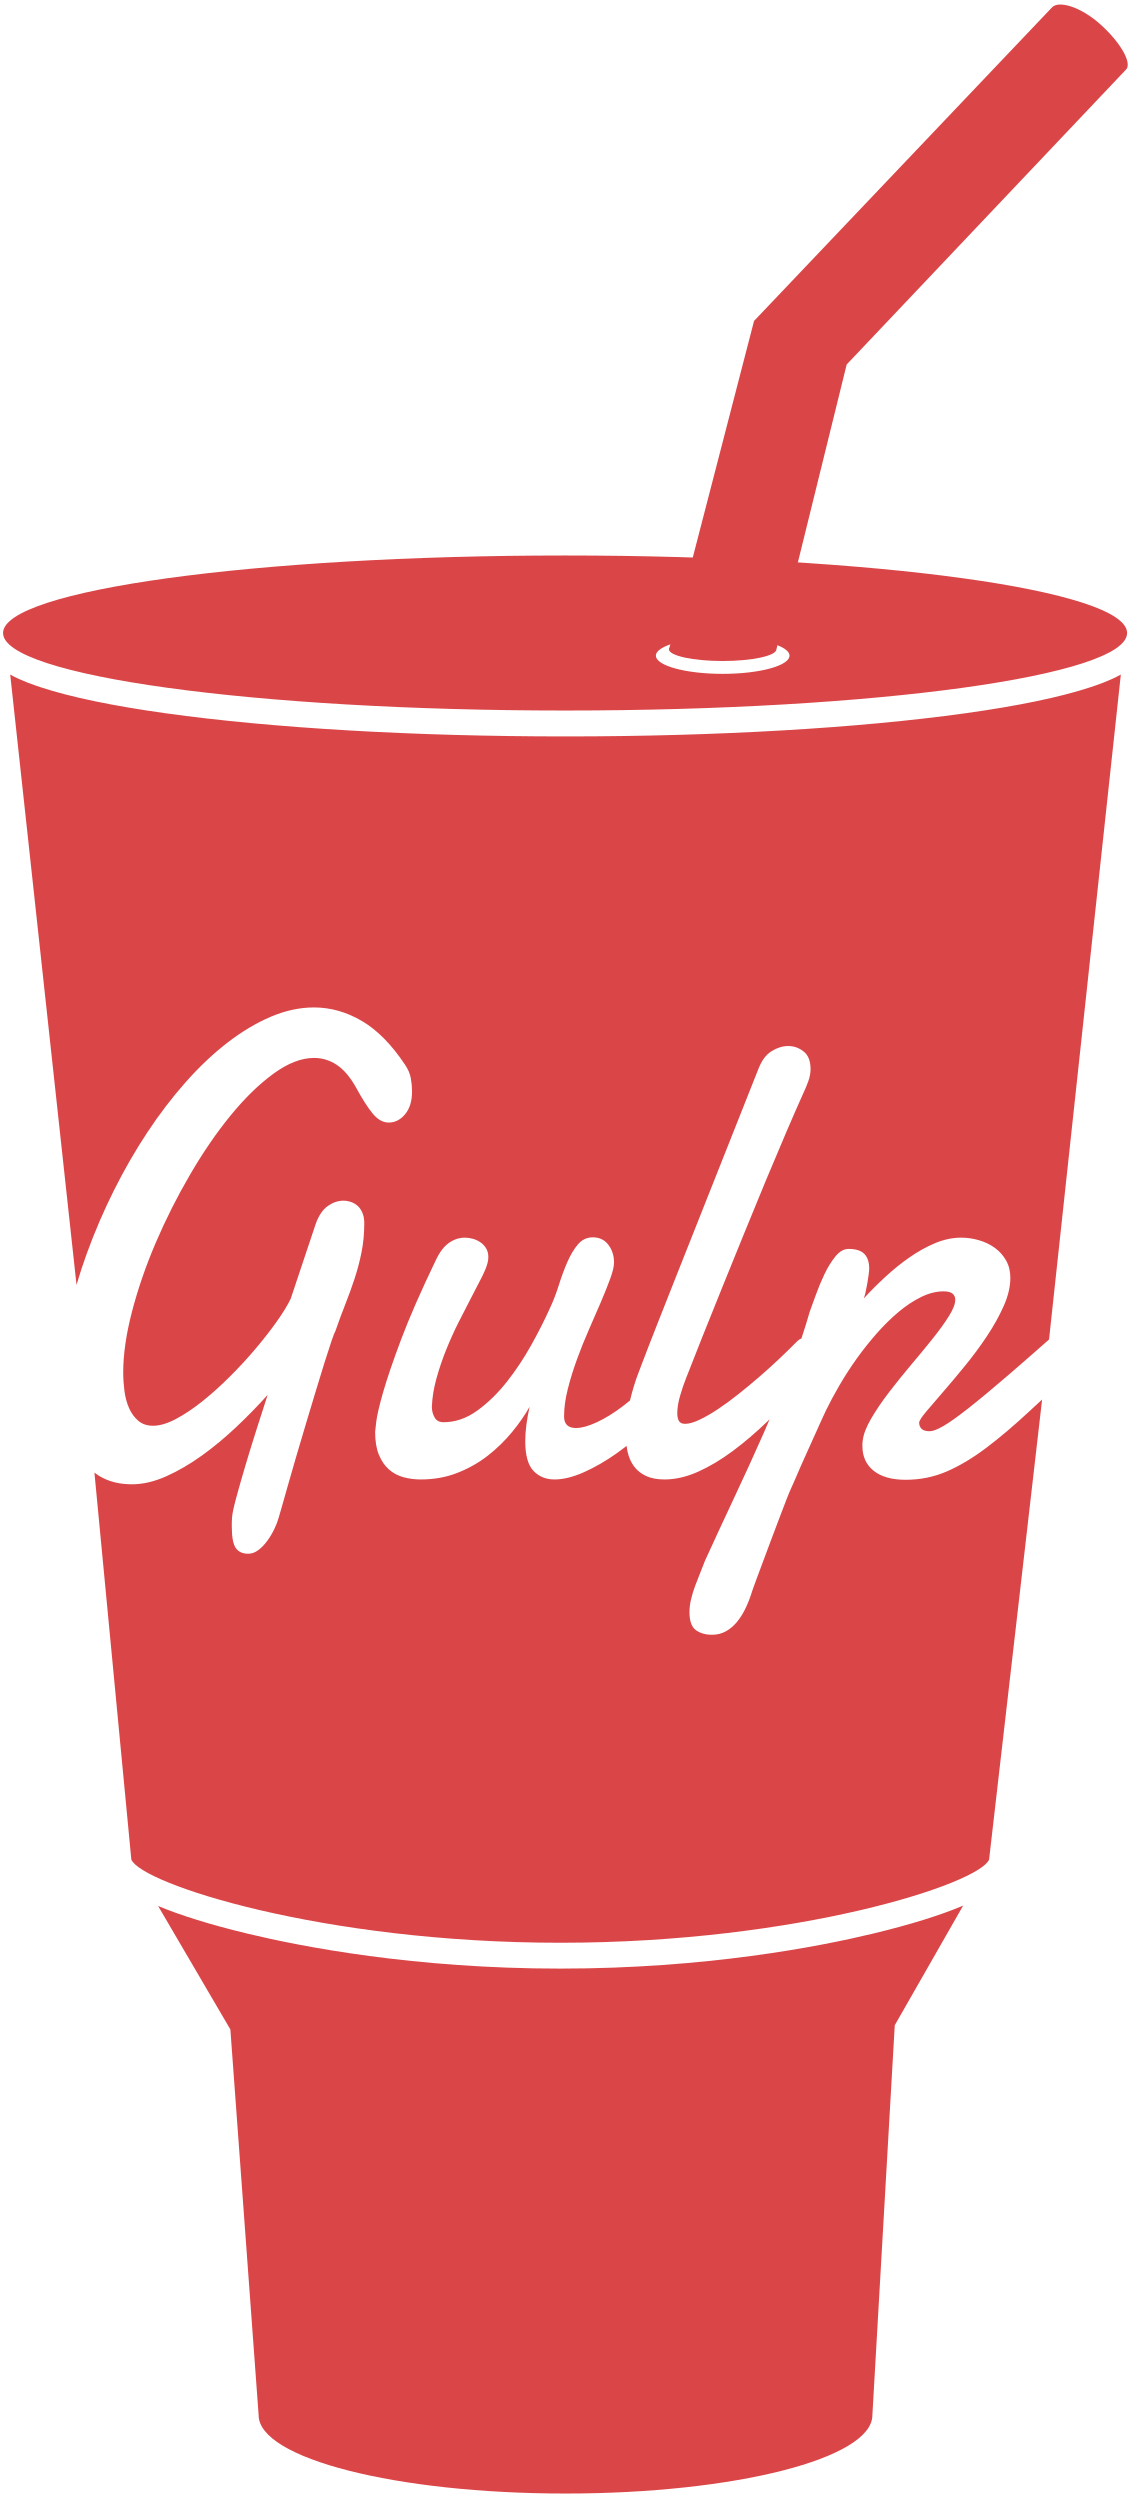
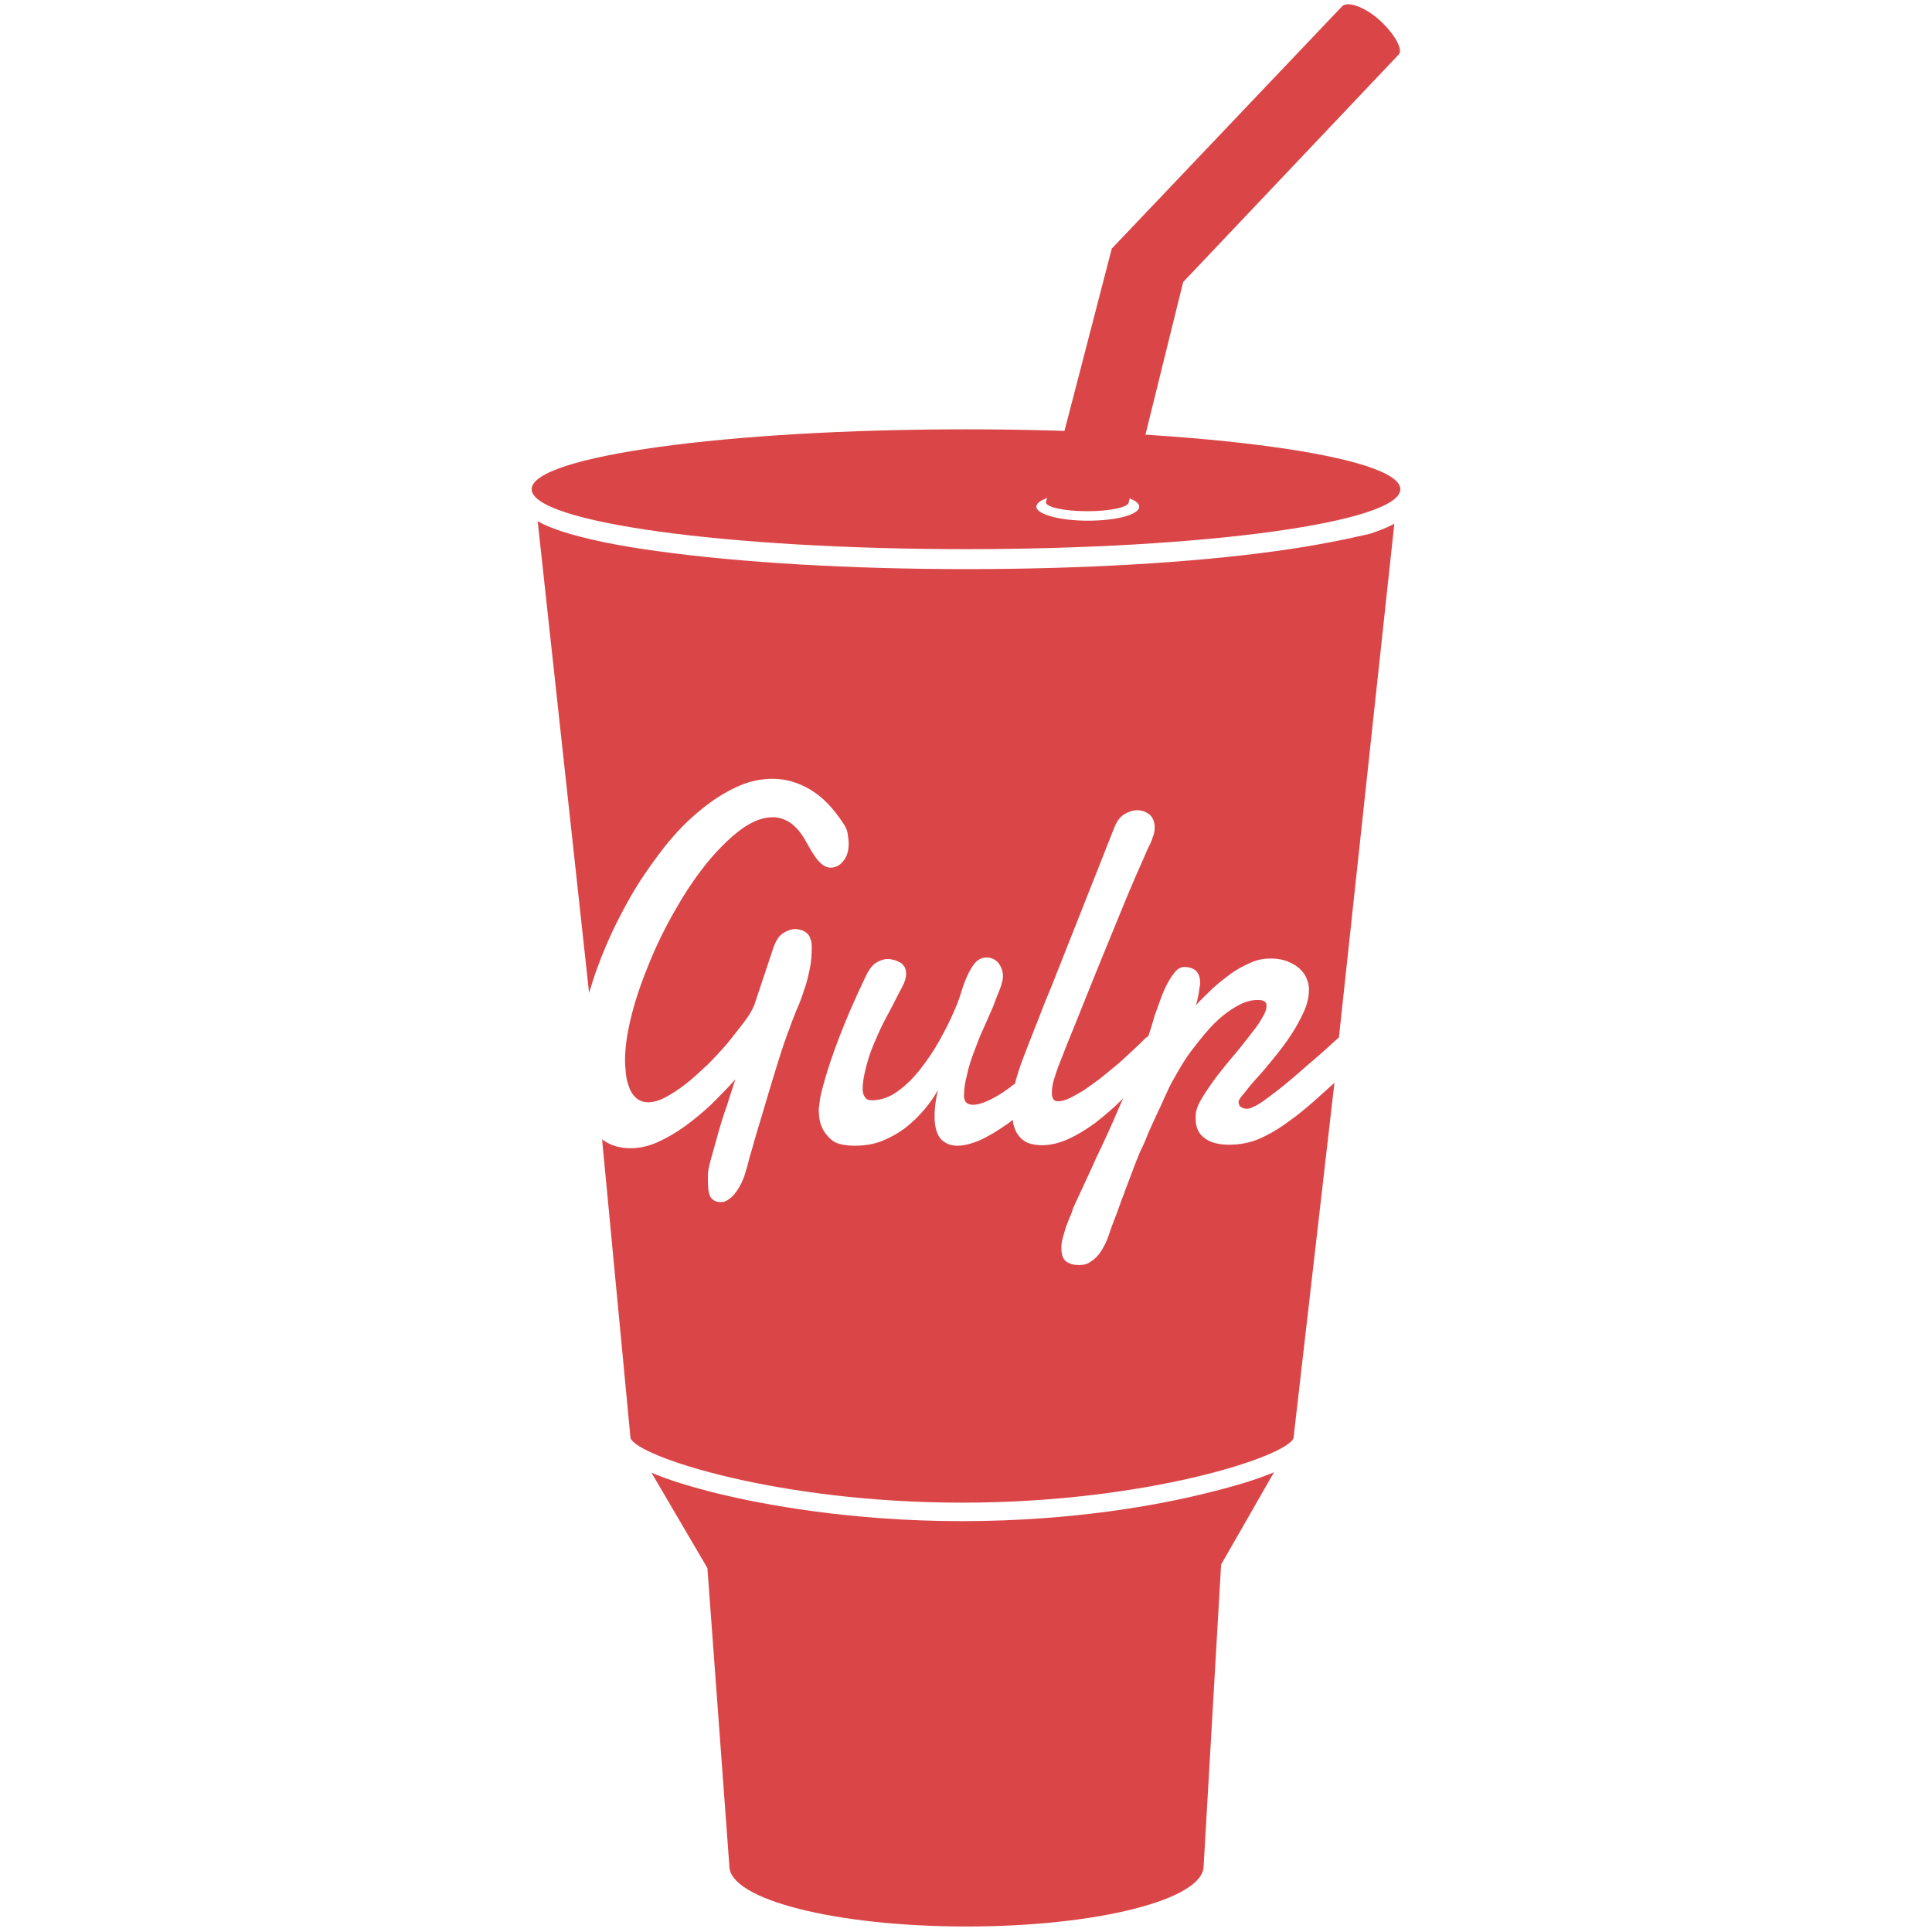
- <svg xmlns="http://www.w3.org/2000/svg" width="175px" height="387px" viewBox="0 0 175 387" version="1.1">
-   <defs />
-   <g id="Page-1" stroke="none" stroke-width="1" fill="none" fill-rule="evenodd">
-     <g id="gulp" fill="#DA4648">
+ <svg xmlns="http://www.w3.org/2000/svg" version="1.1" id="Layer_1" x="0px" y="0px" viewBox="0 0 387 387" style="enable-background:new 0 0 387 387;" xml:space="preserve">
+   <style type="text/css">
+ 	.st0{fill:#DA4648;}
+ </style>
+   <g id="Page-1">
+     <g id="gulp">
      <g id="Gulp-Logo" transform="translate(0, 1)">
-         <path d="M86.72,303.739 C64.146,303.739 46.703,300.348 38.315,298.327 C32.579,296.945 27.973,295.515 24.474,294.046 L35.661,313.159 L40.037,372.878 C40.037,379.573 61.305,385 87.54,385 C113.775,385 135.043,379.573 135.043,372.878 L138.508,312.509 L149.093,293.99 C145.579,295.479 140.932,296.928 135.124,298.327 C126.736,300.348 109.293,303.739 86.72,303.739 Z M149.456,109.411 C132.888,111.725 110.899,113 87.54,113 C64.181,113 42.192,111.725 25.624,109.411 C17.417,108.265 10.924,106.913 6.325,105.395 C5.228,105.032 3.369,104.413 1.58,103.427 L11.845,197.9 C12.322,196.273 12.853,194.648 13.442,193.029 C14.647,189.711 16.041,186.467 17.623,183.298 C19.206,180.13 20.929,177.135 22.792,174.314 C24.654,171.494 26.637,168.897 28.738,166.524 C30.84,164.152 32.996,162.112 35.21,160.402 C37.423,158.694 39.657,157.358 41.912,156.396 C44.168,155.434 46.402,154.952 48.615,154.952 C51.164,154.952 53.63,155.649 56.012,157.043 C58.393,158.436 60.619,160.693 62.693,163.812 C63.169,164.509 63.471,165.214 63.596,165.927 C63.723,166.641 63.785,167.313 63.785,167.943 C63.785,169.436 63.428,170.615 62.714,171.477 C62,172.34 61.152,172.771 60.172,172.771 C59.274,172.771 58.441,172.298 57.671,171.353 C56.9,170.407 56.039,169.055 55.086,167.296 C54.189,165.703 53.202,164.551 52.124,163.837 C51.045,163.124 49.876,162.767 48.615,162.767 C46.654,162.767 44.56,163.58 42.333,165.206 C40.105,166.831 37.899,168.98 35.715,171.651 C33.529,174.323 31.435,177.375 29.432,180.81 C27.429,184.244 25.656,187.761 24.115,191.361 C22.574,194.963 21.35,198.514 20.439,202.014 C19.528,205.514 19.073,208.658 19.073,211.445 C19.073,212.375 19.137,213.33 19.262,214.307 C19.389,215.287 19.626,216.174 19.977,216.971 C20.326,217.768 20.803,218.422 21.405,218.935 C22.008,219.451 22.771,219.707 23.695,219.707 C24.732,219.707 25.908,219.359 27.226,218.662 C28.542,217.967 29.908,217.053 31.322,215.926 C32.737,214.797 34.159,213.52 35.588,212.092 C37.018,210.666 38.348,209.223 39.58,207.762 C40.812,206.303 41.905,204.9 42.857,203.557 C43.81,202.213 44.524,201.043 45.001,200.047 L48.909,188.35 C49.385,187.09 50.008,186.194 50.779,185.663 C51.549,185.132 52.341,184.866 53.154,184.866 C53.545,184.866 53.937,184.933 54.33,185.065 C54.723,185.198 55.072,185.406 55.381,185.687 C55.689,185.97 55.934,186.334 56.116,186.783 C56.298,187.23 56.389,187.753 56.389,188.35 C56.389,189.943 56.249,191.435 55.969,192.83 C55.689,194.225 55.332,195.584 54.897,196.912 C54.463,198.238 53.979,199.574 53.447,200.918 C52.915,202.262 52.396,203.664 51.893,205.125 C51.781,205.291 51.578,205.812 51.283,206.691 C50.989,207.572 50.633,208.676 50.212,210.002 C49.792,211.33 49.336,212.814 48.846,214.457 C48.355,216.1 47.852,217.775 47.334,219.484 C46.815,221.193 46.318,222.869 45.842,224.512 C45.365,226.154 44.937,227.639 44.56,228.967 C44.182,230.293 43.867,231.404 43.614,232.301 C43.362,233.197 43.208,233.727 43.152,233.895 C43.012,234.424 42.787,235.014 42.48,235.66 C42.172,236.307 41.808,236.922 41.387,237.502 C40.967,238.082 40.505,238.565 40,238.945 C39.496,239.326 38.978,239.518 38.445,239.518 C37.549,239.518 36.897,239.219 36.492,238.623 C36.085,238.025 35.883,236.93 35.883,235.338 L35.883,234.641 C35.883,234.408 35.896,234.158 35.924,233.895 C35.951,233.363 36.162,232.367 36.555,230.906 C36.947,229.447 37.416,227.797 37.963,225.955 C38.509,224.113 39.098,222.205 39.728,220.23 C40.357,218.256 40.925,216.49 41.43,214.93 C39.943,216.59 38.334,218.24 36.597,219.883 C34.859,221.525 33.08,223.002 31.26,224.312 C29.438,225.623 27.603,226.693 25.755,227.523 C23.906,228.352 22.127,228.768 20.418,228.768 C18.457,228.768 16.769,228.336 15.353,227.473 C15.098,227.316 14.857,227.141 14.617,226.967 L20.329,286.855 C21.816,290.582 49.81,299.739 86.72,299.739 C123.647,299.739 151.652,290.573 153.113,286.849 L161.318,215.647 C160.639,216.27 159.978,216.879 159.346,217.469 C156.992,219.658 154.771,221.541 152.684,223.117 C150.598,224.693 148.559,225.914 146.57,226.775 C144.58,227.639 142.451,228.07 140.182,228.07 C138.053,228.07 136.406,227.605 135.244,226.676 C134.082,225.748 133.5,224.471 133.5,222.844 L133.5,222.471 C133.5,222.355 133.514,222.213 133.543,222.047 C133.654,221.053 134.09,219.906 134.846,218.613 C135.602,217.318 136.512,215.975 137.576,214.582 C138.641,213.188 139.775,211.777 140.98,210.35 C142.185,208.924 143.299,207.572 144.322,206.293 C145.344,205.018 146.191,203.848 146.863,202.785 C147.537,201.723 147.873,200.861 147.873,200.197 C147.873,199.799 147.732,199.484 147.453,199.25 C147.172,199.02 146.709,198.902 146.066,198.902 C144.945,198.902 143.789,199.193 142.6,199.773 C141.408,200.353 140.23,201.135 139.068,202.113 C137.906,203.092 136.771,204.213 135.664,205.473 C134.559,206.734 133.522,208.045 132.555,209.404 C131.588,210.766 130.707,212.135 129.908,213.512 C129.109,214.889 128.43,216.158 127.869,217.318 C127.701,217.684 127.463,218.199 127.154,218.861 C126.846,219.525 126.51,220.273 126.146,221.102 C125.781,221.932 125.396,222.787 124.99,223.664 C124.584,224.545 124.213,225.375 123.877,226.154 C123.541,226.934 123.24,227.629 122.975,228.244 C122.707,228.857 122.518,229.281 122.406,229.514 C122.266,229.812 122.035,230.375 121.713,231.205 C121.391,232.035 121.019,233.006 120.6,234.117 C120.18,235.228 119.738,236.398 119.275,237.627 C118.815,238.853 118.379,240.016 117.973,241.111 C117.566,242.205 117.209,243.168 116.902,243.998 C116.594,244.826 116.396,245.391 116.312,245.69 C116.033,246.553 115.703,247.364 115.326,248.13 C114.947,248.892 114.514,249.564 114.023,250.146 C113.533,250.726 112.973,251.19 112.342,251.538 C111.711,251.888 111.004,252.061 110.221,252.061 C109.211,252.061 108.379,251.819 107.719,251.339 C107.062,250.858 106.732,249.936 106.732,248.577 C106.732,247.913 106.816,247.233 106.984,246.537 C107.152,245.84 107.363,245.15 107.615,244.471 C107.867,243.789 108.127,243.127 108.393,242.48 C108.658,241.832 108.904,241.211 109.127,240.613 C110.641,237.295 112.182,233.969 113.75,230.633 C115.318,227.299 116.824,223.998 118.268,220.729 C118.568,220.047 118.844,219.379 119.137,218.701 C119.049,218.787 118.963,218.877 118.877,218.961 C117.055,220.721 115.242,222.271 113.435,223.615 C111.627,224.959 109.834,226.029 108.057,226.826 C106.277,227.621 104.547,228.02 102.865,228.02 C101.717,228.02 100.758,227.838 99.988,227.473 C99.217,227.107 98.602,226.609 98.139,225.98 C97.676,225.35 97.346,224.603 97.15,223.74 C97.084,223.445 97.043,223.137 97,222.83 C96.508,223.213 96.012,223.586 95.512,223.94 C93.775,225.166 92.066,226.154 90.385,226.9 C88.705,227.647 87.191,228.02 85.848,228.02 C84.502,228.02 83.41,227.572 82.568,226.676 C81.728,225.781 81.309,224.254 81.309,222.098 C81.309,220.57 81.533,218.795 81.98,216.772 C81.252,218.066 80.342,219.377 79.25,220.703 C78.156,222.031 76.91,223.242 75.51,224.338 C74.107,225.432 72.539,226.32 70.803,227 C69.065,227.68 67.174,228.02 65.13,228.02 C64.205,228.02 63.316,227.904 62.461,227.672 C61.606,227.439 60.857,227.041 60.213,226.477 C59.568,225.914 59.051,225.158 58.658,224.213 C58.266,223.268 58.07,222.08 58.07,220.654 C58.07,220.621 58.126,220.115 58.238,219.135 C58.35,218.156 58.707,216.613 59.31,214.506 C59.912,212.4 60.844,209.67 62.103,206.318 C63.365,202.967 65.144,198.902 67.441,194.125 C68.029,192.863 68.709,191.959 69.478,191.412 C70.25,190.864 71.082,190.59 71.978,190.59 C72.371,190.59 72.777,190.649 73.197,190.764 C73.619,190.881 74.01,191.063 74.375,191.312 C74.738,191.561 75.033,191.877 75.258,192.258 C75.48,192.639 75.594,193.078 75.594,193.576 C75.594,193.908 75.551,194.225 75.467,194.521 C75.326,195.088 75.025,195.824 74.565,196.736 C74.102,197.65 73.562,198.695 72.945,199.873 C72.33,201.051 71.678,202.32 70.992,203.682 C70.305,205.041 69.668,206.451 69.08,207.912 C68.492,209.373 67.987,210.857 67.567,212.367 C67.147,213.877 66.908,215.346 66.853,216.772 C66.853,217.369 66.992,217.916 67.273,218.414 C67.553,218.912 68.016,219.16 68.66,219.16 C70.48,219.16 72.217,218.562 73.871,217.369 C75.523,216.174 77.049,214.689 78.451,212.914 C79.852,211.139 81.119,209.23 82.254,207.189 C83.389,205.148 84.334,203.283 85.09,201.59 C85.623,200.463 86.092,199.25 86.498,197.957 C86.904,196.662 87.346,195.469 87.822,194.373 C88.299,193.277 88.844,192.365 89.461,191.635 C90.076,190.906 90.848,190.54 91.771,190.54 C92.781,190.54 93.578,190.922 94.168,191.685 C94.756,192.449 95.049,193.361 95.049,194.422 C95.049,195.019 94.861,195.842 94.482,196.887 C94.103,197.932 93.627,199.127 93.053,200.471 C92.478,201.815 91.855,203.25 91.184,204.775 C90.512,206.303 89.887,207.853 89.315,209.43 C88.738,211.006 88.264,212.549 87.885,214.059 C87.506,215.568 87.318,216.971 87.318,218.264 C87.318,219.459 87.934,220.057 89.166,220.057 C90.035,220.057 91.113,219.758 92.402,219.16 C93.691,218.562 95.043,217.725 96.457,216.646 C96.81,216.377 97.166,216.096 97.519,215.801 C97.914,214.172 98.377,212.666 98.916,211.297 C99.896,208.707 100.891,206.137 101.9,203.582 C102.908,201.027 103.832,198.687 104.674,196.563 L117.406,164.459 C117.91,163.165 118.59,162.252 119.443,161.721 C120.299,161.191 121.16,160.925 122.029,160.925 C122.896,160.925 123.687,161.207 124.402,161.771 C125.117,162.336 125.475,163.248 125.475,164.509 C125.475,165.106 125.355,165.737 125.117,166.4 C124.879,167.064 124.578,167.777 124.213,168.54 C123.514,170.101 122.68,172.008 121.713,174.264 C120.746,176.521 119.709,178.977 118.603,181.631 C117.496,184.286 116.361,187.048 115.199,189.918 C114.037,192.789 112.902,195.584 111.795,198.305 C110.69,201.027 109.652,203.605 108.685,206.045 C107.719,208.484 106.887,210.6 106.185,212.391 C105.877,213.154 105.576,214.043 105.283,215.055 C104.988,216.066 104.842,216.971 104.842,217.768 C104.842,218.264 104.926,218.662 105.094,218.961 C105.262,219.26 105.584,219.41 106.06,219.41 C106.648,219.41 107.383,219.203 108.266,218.787 C109.148,218.373 110.1,217.824 111.123,217.144 C112.147,216.465 113.211,215.685 114.316,214.805 C115.424,213.926 116.523,213.014 117.615,212.068 C118.709,211.121 119.752,210.176 120.746,209.23 C121.74,208.285 122.631,207.414 123.416,206.617 C123.6,206.426 123.82,206.291 124.062,206.19 C124.535,204.777 124.967,203.393 125.348,202.039 C125.572,201.441 125.881,200.596 126.273,199.5 C126.664,198.404 127.113,197.326 127.617,196.264 C128.121,195.203 128.69,194.281 129.318,193.502 C129.949,192.723 130.629,192.332 131.357,192.332 C132.478,192.332 133.291,192.59 133.795,193.103 C134.299,193.619 134.551,194.373 134.551,195.369 C134.551,195.568 134.523,195.883 134.467,196.314 C134.41,196.746 134.342,197.203 134.258,197.684 C134.174,198.164 134.082,198.621 133.984,199.053 C133.885,199.484 133.795,199.799 133.711,199.998 C134.746,198.869 135.867,197.75 137.072,196.639 C138.277,195.527 139.523,194.521 140.812,193.627 C142.102,192.73 143.418,192.002 144.764,191.435 C146.107,190.873 147.453,190.59 148.797,190.59 C149.721,190.59 150.639,190.723 151.549,190.989 C152.459,191.254 153.273,191.644 153.986,192.158 C154.701,192.674 155.283,193.32 155.73,194.1 C156.178,194.879 156.402,195.783 156.402,196.812 C156.402,198.174 156.06,199.625 155.373,201.168 C154.687,202.711 153.826,204.262 152.789,205.82 C151.752,207.381 150.631,208.898 149.428,210.375 C148.223,211.852 147.096,213.195 146.045,214.406 C144.994,215.619 144.111,216.646 143.396,217.492 C142.684,218.34 142.31,218.912 142.283,219.211 C142.283,219.609 142.41,219.932 142.662,220.182 C142.914,220.43 143.334,220.555 143.922,220.555 C144.398,220.555 145.1,220.289 146.023,219.758 C146.947,219.227 148.244,218.307 149.91,216.996 C151.576,215.685 153.693,213.926 156.256,211.719 C158.014,210.207 160.072,208.404 162.391,206.353 L173.505,103.424 C171.715,104.412 169.853,105.032 168.755,105.395 C164.157,106.913 157.664,108.265 149.456,109.411 Z M87.474,84.99 C39.425,84.99 0.474,90.362 0.474,96.99 C0.474,103.618 39.425,108.99 87.474,108.99 C135.523,108.99 174.474,103.618 174.474,96.99 C174.474,90.362 135.523,84.99 87.474,84.99 Z M122.212,100.497 C122.212,102.052 117.583,103.313 111.872,103.313 C106.162,103.313 101.533,102.052 101.533,100.497 C101.533,98.941 106.162,97.68 111.872,97.68 C117.583,97.68 122.212,98.941 122.212,100.497 Z" id="Cup" />
-         <path d="M103.627,99.252 C103.575,99.334 103.549,99.417 103.549,99.502 C103.549,100.509 107.276,101.324 111.872,101.324 C116.469,101.324 120.195,100.509 120.195,99.502 L131.066,55.424 L174.299,9.779 C174.313,9.765 174.327,9.751 174.34,9.736 C175.255,8.701 173.398,5.498 170.317,2.751 C167.236,0.004 163.909,-0.926 162.875,0.12 C162.867,0.128 162.86,0.136 162.852,0.144 L116.725,48.682 L103.627,99.252 Z" id="Straw" />
+         <path id="Cup" class="st0" d="M192.7,303.7c-22.6,0-40-3.4-48.4-5.4c-5.7-1.4-10.3-2.8-13.8-4.3     l11.2,19.1l4.4,59.7c0,6.7,21.3,12.1,47.5,12.1c26.2,0,47.5-5.4,47.5-12.1l3.5-60.4l10.6-18.5c-3.5,1.5-8.2,2.9-14,4.3     C232.7,300.3,215.3,303.7,192.7,303.7z M255.5,109.4c-16.6,2.3-38.6,3.6-61.9,3.6s-45.3-1.3-61.9-3.6c-8.2-1.1-14.7-2.5-19.3-4     c-1.1-0.4-3-1-4.7-2l10.3,94.5c0.5-1.6,1-3.3,1.6-4.9c1.2-3.3,2.6-6.6,4.2-9.7c1.6-3.2,3.3-6.2,5.2-9c1.9-2.8,3.8-5.4,5.9-7.8     c2.1-2.4,4.3-4.4,6.5-6.1c2.2-1.7,4.4-3,6.7-4c2.3-1,4.5-1.4,6.7-1.4c2.5,0,5,0.7,7.4,2.1c2.4,1.4,4.6,3.6,6.7,6.8     c0.5,0.7,0.8,1.4,0.9,2.1c0.1,0.7,0.2,1.4,0.2,2c0,1.5-0.4,2.7-1.1,3.5c-0.7,0.9-1.6,1.3-2.5,1.3c-0.9,0-1.7-0.5-2.5-1.4     c-0.8-0.9-1.6-2.3-2.6-4.1c-0.9-1.6-1.9-2.7-3-3.5c-1.1-0.7-2.2-1.1-3.5-1.1c-2,0-4.1,0.8-6.3,2.4c-2.2,1.6-4.4,3.8-6.6,6.4     c-2.2,2.7-4.3,5.7-6.3,9.2c-2,3.4-3.8,7-5.3,10.6c-1.5,3.6-2.8,7.2-3.7,10.7c-0.9,3.5-1.4,6.6-1.4,9.4c0,0.9,0.1,1.9,0.2,2.9     c0.1,1,0.4,1.9,0.7,2.7c0.3,0.8,0.8,1.5,1.4,2c0.6,0.5,1.4,0.8,2.3,0.8c1,0,2.2-0.3,3.5-1c1.3-0.7,2.7-1.6,4.1-2.7     c1.4-1.1,2.8-2.4,4.3-3.8c1.4-1.4,2.8-2.9,4-4.3c1.2-1.5,2.3-2.9,3.3-4.2c1-1.3,1.7-2.5,2.1-3.5l3.9-11.7     c0.5-1.3,1.1-2.2,1.9-2.7c0.8-0.5,1.6-0.8,2.4-0.8c0.4,0,0.8,0.1,1.2,0.2c0.4,0.1,0.7,0.3,1.1,0.6c0.3,0.3,0.6,0.6,0.7,1.1     c0.2,0.4,0.3,1,0.3,1.6c0,1.6-0.1,3.1-0.4,4.5s-0.6,2.8-1.1,4.1c-0.4,1.3-0.9,2.7-1.5,4c-0.5,1.3-1.1,2.7-1.6,4.2     c-0.1,0.2-0.3,0.7-0.6,1.6c-0.3,0.9-0.7,2-1.1,3.3c-0.4,1.3-0.9,2.8-1.4,4.5c-0.5,1.6-1,3.3-1.5,5c-0.5,1.7-1,3.4-1.5,5     c-0.5,1.6-0.9,3.1-1.3,4.5c-0.4,1.3-0.7,2.4-0.9,3.3c-0.3,0.9-0.4,1.4-0.5,1.6c-0.1,0.5-0.4,1.1-0.7,1.8     c-0.3,0.6-0.7,1.3-1.1,1.8c-0.4,0.6-0.9,1.1-1.4,1.4c-0.5,0.4-1,0.6-1.6,0.6c-0.9,0-1.5-0.3-2-0.9c-0.4-0.6-0.6-1.7-0.6-3.3v-0.7     c0-0.2,0-0.5,0-0.7c0-0.5,0.2-1.5,0.6-3c0.4-1.5,0.9-3.1,1.4-5c0.5-1.8,1.1-3.8,1.8-5.7c0.6-2,1.2-3.7,1.7-5.3     c-1.5,1.7-3.1,3.3-4.8,5c-1.7,1.6-3.5,3.1-5.3,4.4c-1.8,1.3-3.7,2.4-5.5,3.2c-1.8,0.8-3.6,1.2-5.3,1.2c-2,0-3.6-0.4-5.1-1.3     c-0.3-0.2-0.5-0.3-0.7-0.5l5.7,59.9c1.5,3.7,29.5,12.9,66.4,12.9c36.9,0,64.9-9.2,66.4-12.9l8.2-71.2c-0.7,0.6-1.3,1.2-2,1.8     c-2.4,2.2-4.6,4.1-6.7,5.6c-2.1,1.6-4.1,2.8-6.1,3.7c-2,0.9-4.1,1.3-6.4,1.3c-2.1,0-3.8-0.5-4.9-1.4c-1.2-0.9-1.7-2.2-1.7-3.8     v-0.4c0-0.1,0-0.3,0-0.4c0.1-1,0.5-2.1,1.3-3.4c0.8-1.3,1.7-2.6,2.7-4c1.1-1.4,2.2-2.8,3.4-4.2c1.2-1.4,2.3-2.8,3.3-4.1     c1-1.3,1.9-2.4,2.5-3.5c0.7-1.1,1-1.9,1-2.6c0-0.4-0.1-0.7-0.4-0.9c-0.3-0.2-0.7-0.3-1.4-0.3c-1.1,0-2.3,0.3-3.5,0.9     c-1.2,0.6-2.4,1.4-3.5,2.3c-1.2,1-2.3,2.1-3.4,3.4c-1.1,1.3-2.1,2.6-3.1,3.9c-1,1.4-1.8,2.7-2.6,4.1c-0.8,1.4-1.5,2.6-2,3.8     c-0.2,0.4-0.4,0.9-0.7,1.5c-0.3,0.7-0.6,1.4-1,2.2c-0.4,0.8-0.8,1.7-1.2,2.6c-0.4,0.9-0.8,1.7-1.1,2.5c-0.3,0.8-0.6,1.5-0.9,2.1     c-0.3,0.6-0.5,1-0.6,1.3c-0.1,0.3-0.4,0.9-0.7,1.7s-0.7,1.8-1.1,2.9c-0.4,1.1-0.9,2.3-1.3,3.5c-0.5,1.2-0.9,2.4-1.3,3.5     c-0.4,1.1-0.8,2.1-1.1,2.9c-0.3,0.8-0.5,1.4-0.6,1.7c-0.3,0.9-0.6,1.7-1,2.4c-0.4,0.8-0.8,1.4-1.3,2c-0.5,0.6-1.1,1-1.7,1.4     c-0.6,0.4-1.3,0.5-2.1,0.5c-1,0-1.8-0.2-2.5-0.7c-0.7-0.5-1-1.4-1-2.8c0-0.7,0.1-1.3,0.3-2c0.2-0.7,0.4-1.4,0.6-2.1     c0.3-0.7,0.5-1.3,0.8-2c0.3-0.6,0.5-1.3,0.7-1.9c1.5-3.3,3.1-6.6,4.6-10c1.6-3.3,3.1-6.6,4.5-9.9c0.3-0.7,0.6-1.4,0.9-2     c-0.1,0.1-0.2,0.2-0.3,0.3c-1.8,1.8-3.6,3.3-5.4,4.7c-1.8,1.3-3.6,2.4-5.4,3.2c-1.8,0.8-3.5,1.2-5.2,1.2c-1.1,0-2.1-0.2-2.9-0.5     c-0.8-0.4-1.4-0.9-1.8-1.5c-0.5-0.6-0.8-1.4-1-2.2c-0.1-0.3-0.1-0.6-0.1-0.9c-0.5,0.4-1,0.8-1.5,1.1c-1.7,1.2-3.4,2.2-5.1,3     c-1.7,0.7-3.2,1.1-4.5,1.1c-1.3,0-2.4-0.4-3.3-1.3c-0.8-0.9-1.3-2.4-1.3-4.6c0-1.5,0.2-3.3,0.7-5.3c-0.7,1.3-1.6,2.6-2.7,3.9     c-1.1,1.3-2.3,2.5-3.7,3.6c-1.4,1.1-3,2-4.7,2.7c-1.7,0.7-3.6,1-5.7,1c-0.9,0-1.8-0.1-2.7-0.3c-0.9-0.2-1.6-0.6-2.2-1.2     c-0.6-0.6-1.2-1.3-1.6-2.3c-0.4-0.9-0.6-2.1-0.6-3.6c0,0,0.1-0.5,0.2-1.5c0.1-1,0.5-2.5,1.1-4.6c0.6-2.1,1.5-4.8,2.8-8.2     c1.3-3.4,3-7.4,5.3-12.2c0.6-1.3,1.3-2.2,2-2.7c0.8-0.5,1.6-0.8,2.5-0.8c0.4,0,0.8,0.1,1.2,0.2c0.4,0.1,0.8,0.3,1.2,0.5     c0.4,0.2,0.7,0.6,0.9,0.9c0.2,0.4,0.3,0.8,0.3,1.3c0,0.3,0,0.6-0.1,0.9c-0.1,0.6-0.4,1.3-0.9,2.2c-0.5,0.9-1,2-1.6,3.1     c-0.6,1.2-1.3,2.4-2,3.8c-0.7,1.4-1.3,2.8-1.9,4.2s-1.1,2.9-1.5,4.5c-0.4,1.5-0.7,3-0.7,4.4c0,0.6,0.1,1.1,0.4,1.6     c0.3,0.5,0.7,0.7,1.4,0.7c1.8,0,3.6-0.6,5.2-1.8c1.7-1.2,3.2-2.7,4.6-4.5c1.4-1.8,2.7-3.7,3.8-5.7c1.1-2,2.1-3.9,2.8-5.6     c0.5-1.1,1-2.3,1.4-3.6c0.4-1.3,0.8-2.5,1.3-3.6c0.5-1.1,1-2,1.6-2.7c0.6-0.7,1.4-1.1,2.3-1.1c1,0,1.8,0.4,2.4,1.1     c0.6,0.8,0.9,1.7,0.9,2.7c0,0.6-0.2,1.4-0.6,2.5c-0.4,1-0.9,2.2-1.4,3.6c-0.6,1.3-1.2,2.8-1.9,4.3c-0.7,1.5-1.3,3.1-1.9,4.7     c-0.6,1.6-1.1,3.1-1.4,4.6c-0.4,1.5-0.6,2.9-0.6,4.2c0,1.2,0.6,1.8,1.8,1.8c0.9,0,1.9-0.3,3.2-0.9c1.3-0.6,2.6-1.4,4.1-2.5     c0.4-0.3,0.7-0.6,1.1-0.8c0.4-1.6,0.9-3.1,1.4-4.5c1-2.6,2-5.2,3-7.7c1-2.6,1.9-4.9,2.8-7l12.7-32.1c0.5-1.3,1.2-2.2,2-2.7     c0.9-0.5,1.7-0.8,2.6-0.8c0.9,0,1.7,0.3,2.4,0.8c0.7,0.6,1.1,1.5,1.1,2.7c0,0.6-0.1,1.2-0.4,1.9c-0.2,0.7-0.5,1.4-0.9,2.1     c-0.7,1.6-1.5,3.5-2.5,5.7c-1,2.3-2,4.7-3.1,7.4c-1.1,2.7-2.2,5.4-3.4,8.3c-1.2,2.9-2.3,5.7-3.4,8.4c-1.1,2.7-2.1,5.3-3.1,7.7     c-1,2.4-1.8,4.6-2.5,6.3c-0.3,0.8-0.6,1.7-0.9,2.7c-0.3,1-0.4,1.9-0.4,2.7c0,0.5,0.1,0.9,0.3,1.2s0.5,0.4,1,0.4     c0.6,0,1.3-0.2,2.2-0.6c0.9-0.4,1.8-1,2.9-1.6c1-0.7,2.1-1.5,3.2-2.3c1.1-0.9,2.2-1.8,3.3-2.7c1.1-0.9,2.1-1.9,3.1-2.8     c1-0.9,1.9-1.8,2.7-2.6c0.2-0.2,0.4-0.3,0.6-0.4c0.5-1.4,0.9-2.8,1.3-4.2c0.2-0.6,0.5-1.4,0.9-2.5c0.4-1.1,0.8-2.2,1.3-3.2     c0.5-1.1,1.1-2,1.7-2.8c0.6-0.8,1.3-1.2,2-1.2c1.1,0,1.9,0.3,2.4,0.8c0.5,0.5,0.8,1.3,0.8,2.3c0,0.2,0,0.5-0.1,0.9     c-0.1,0.4-0.1,0.9-0.2,1.4c-0.1,0.5-0.2,0.9-0.3,1.4c-0.1,0.4-0.2,0.7-0.3,0.9c1-1.1,2.2-2.2,3.4-3.4c1.2-1.1,2.5-2.1,3.7-3     c1.3-0.9,2.6-1.6,4-2.2c1.3-0.6,2.7-0.8,4-0.8c0.9,0,1.8,0.1,2.8,0.4c0.9,0.3,1.7,0.7,2.4,1.2c0.7,0.5,1.3,1.2,1.7,1.9     c0.4,0.8,0.7,1.7,0.7,2.7c0,1.4-0.3,2.8-1,4.4c-0.7,1.5-1.5,3.1-2.6,4.7c-1,1.6-2.2,3.1-3.4,4.6c-1.2,1.5-2.3,2.8-3.4,4     c-1.1,1.2-1.9,2.2-2.6,3.1c-0.7,0.8-1.1,1.4-1.1,1.7c0,0.4,0.1,0.7,0.4,1c0.3,0.2,0.7,0.4,1.3,0.4c0.5,0,1.2-0.3,2.1-0.8     c0.9-0.5,2.2-1.5,3.9-2.8c1.7-1.3,3.8-3.1,6.3-5.3c1.8-1.5,3.8-3.3,6.1-5.4l11.1-102.9c-1.8,1-3.7,1.6-4.8,2     C270.2,106.9,263.7,108.3,255.5,109.4z M193.5,85c-48,0-87,5.4-87,12c0,6.6,39,12,87,12s87-5.4,87-12     C280.5,90.4,241.5,85,193.5,85z M228.2,100.5c0,1.6-4.6,2.8-10.3,2.8c-5.7,0-10.3-1.3-10.3-2.8c0-1.6,4.6-2.8,10.3-2.8     C223.6,97.7,228.2,98.9,228.2,100.5z" />
+         <path id="Straw" class="st0" d="M209.6,99.3c-0.1,0.1-0.1,0.2-0.1,0.3c0,1,3.7,1.8,8.3,1.8     c4.6,0,8.3-0.8,8.3-1.8l10.9-44.1l43.2-45.6c0,0,0,0,0,0c0.9-1-0.9-4.2-4-7c-3.1-2.7-6.4-3.7-7.4-2.6c0,0,0,0,0,0l-46.1,48.5     L209.6,99.3z" />
      </g>
    </g>
  </g>
</svg>
